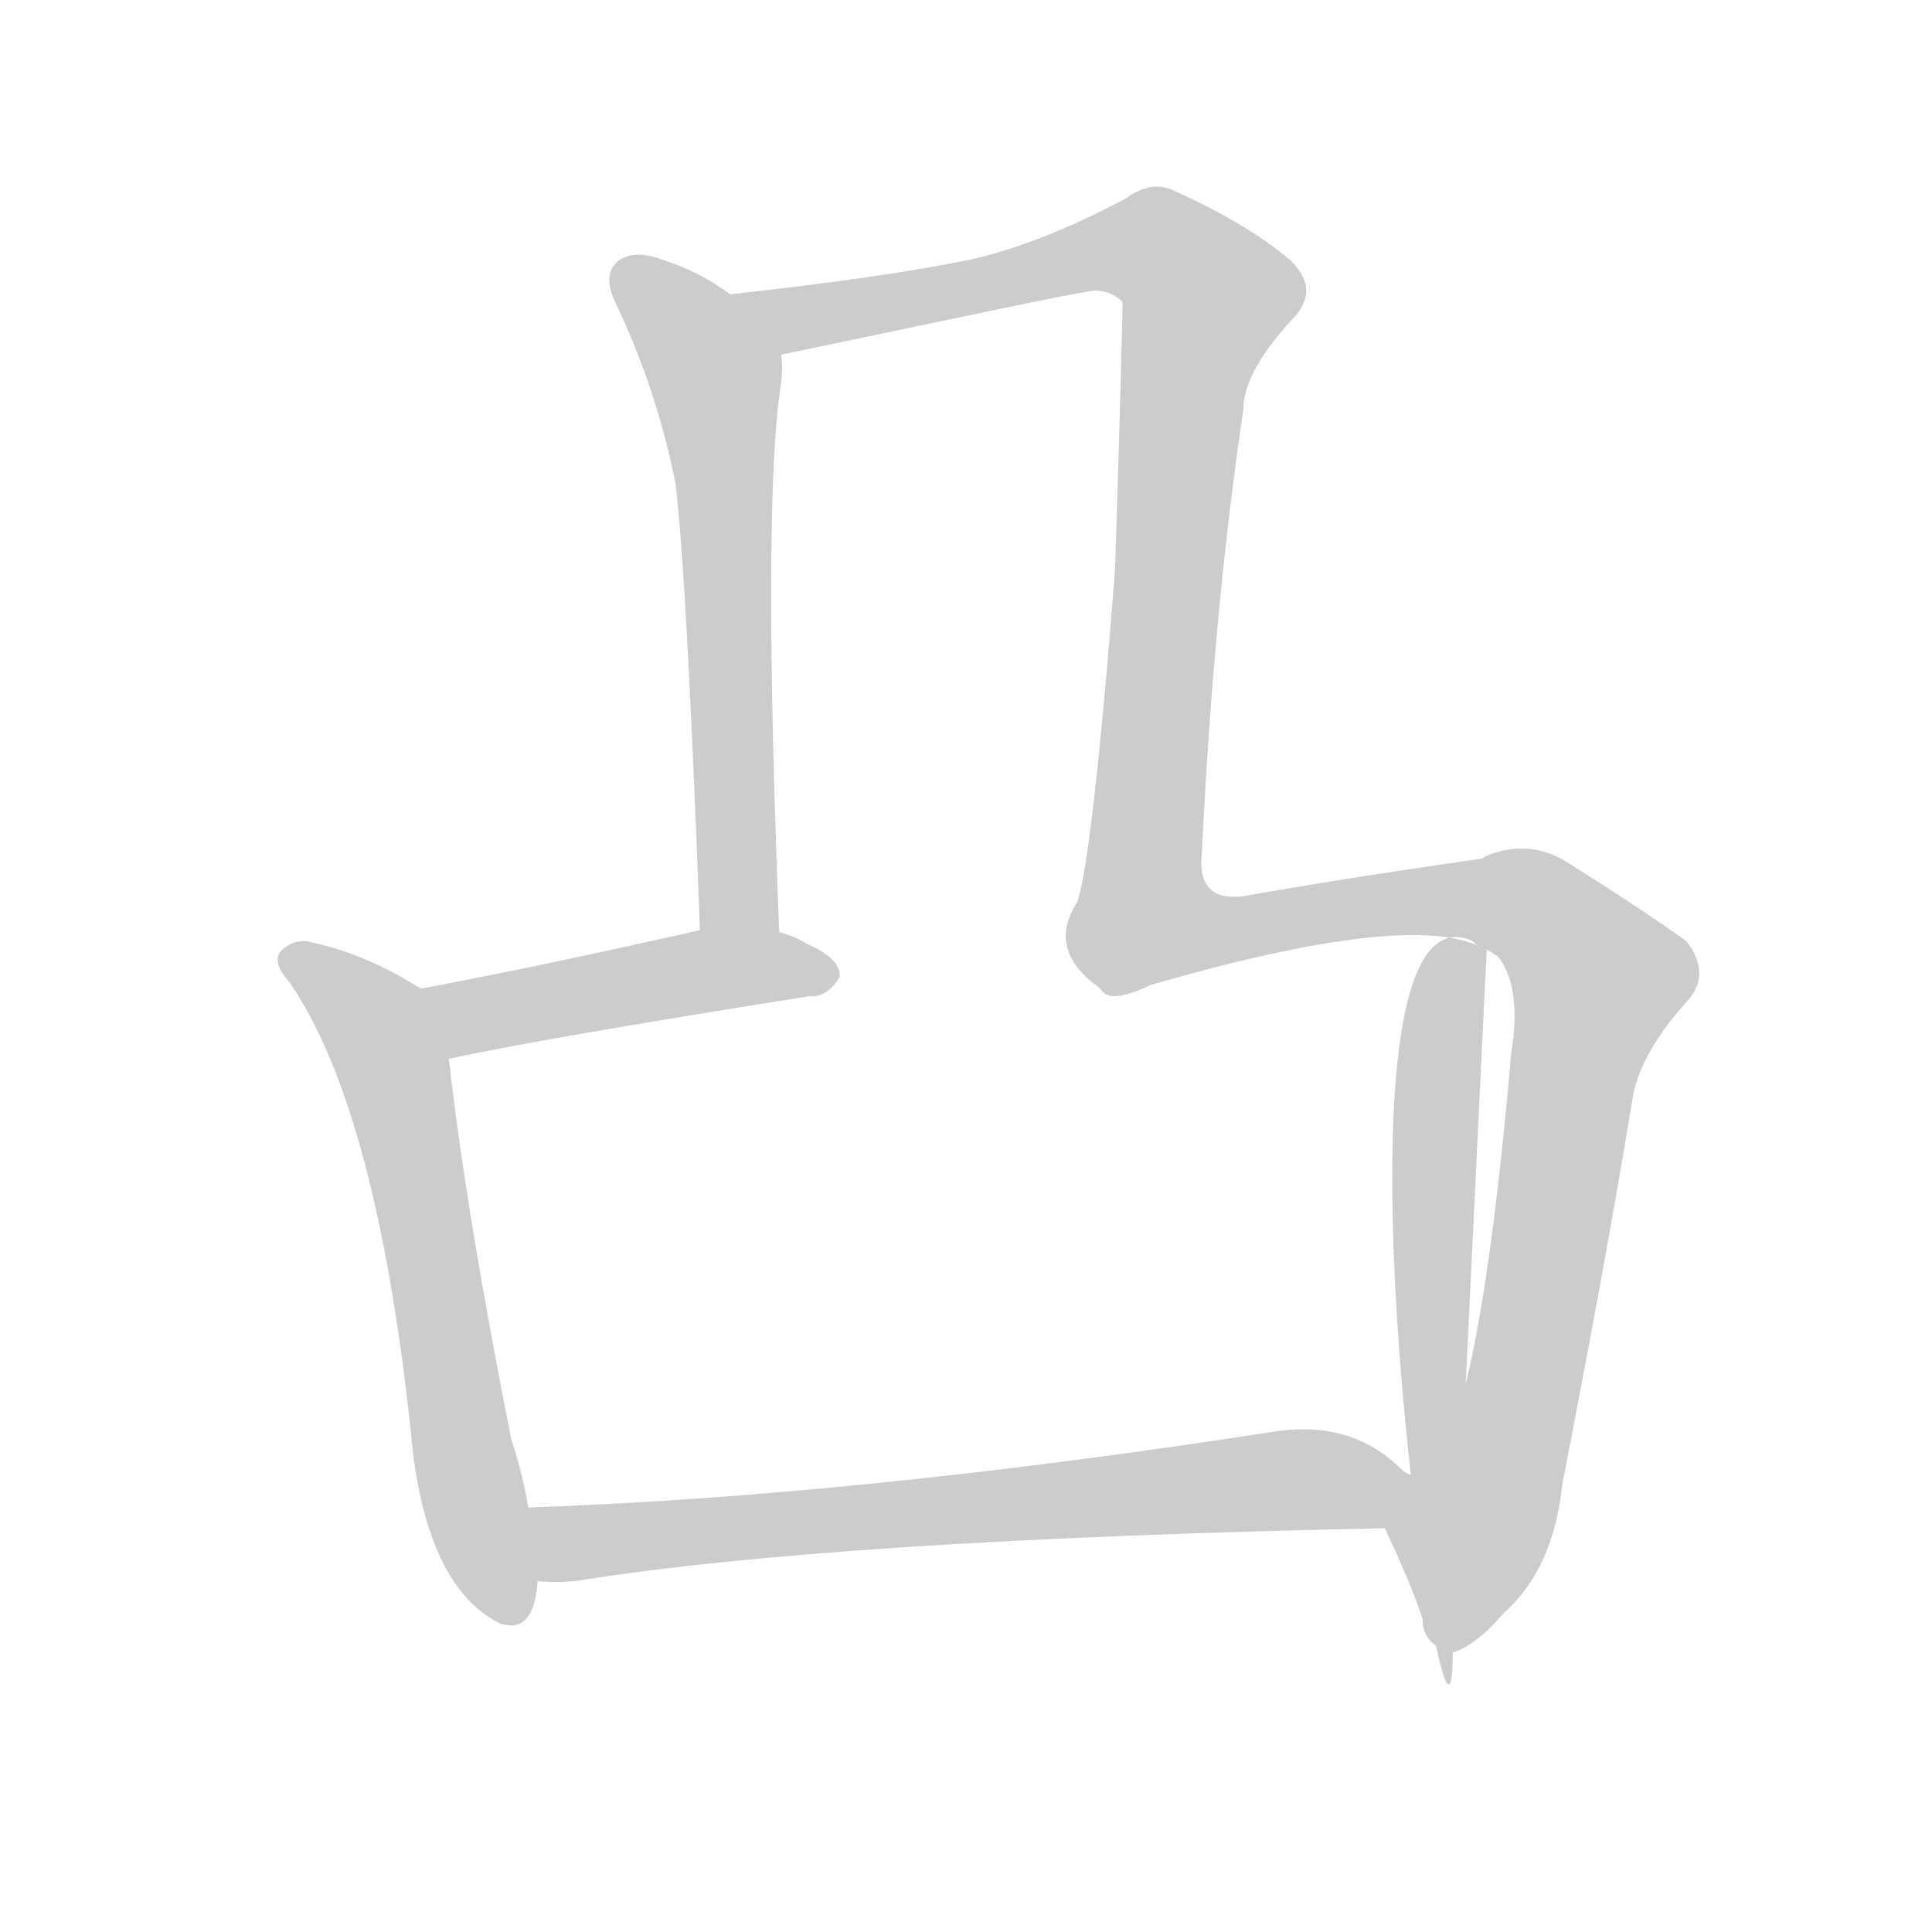
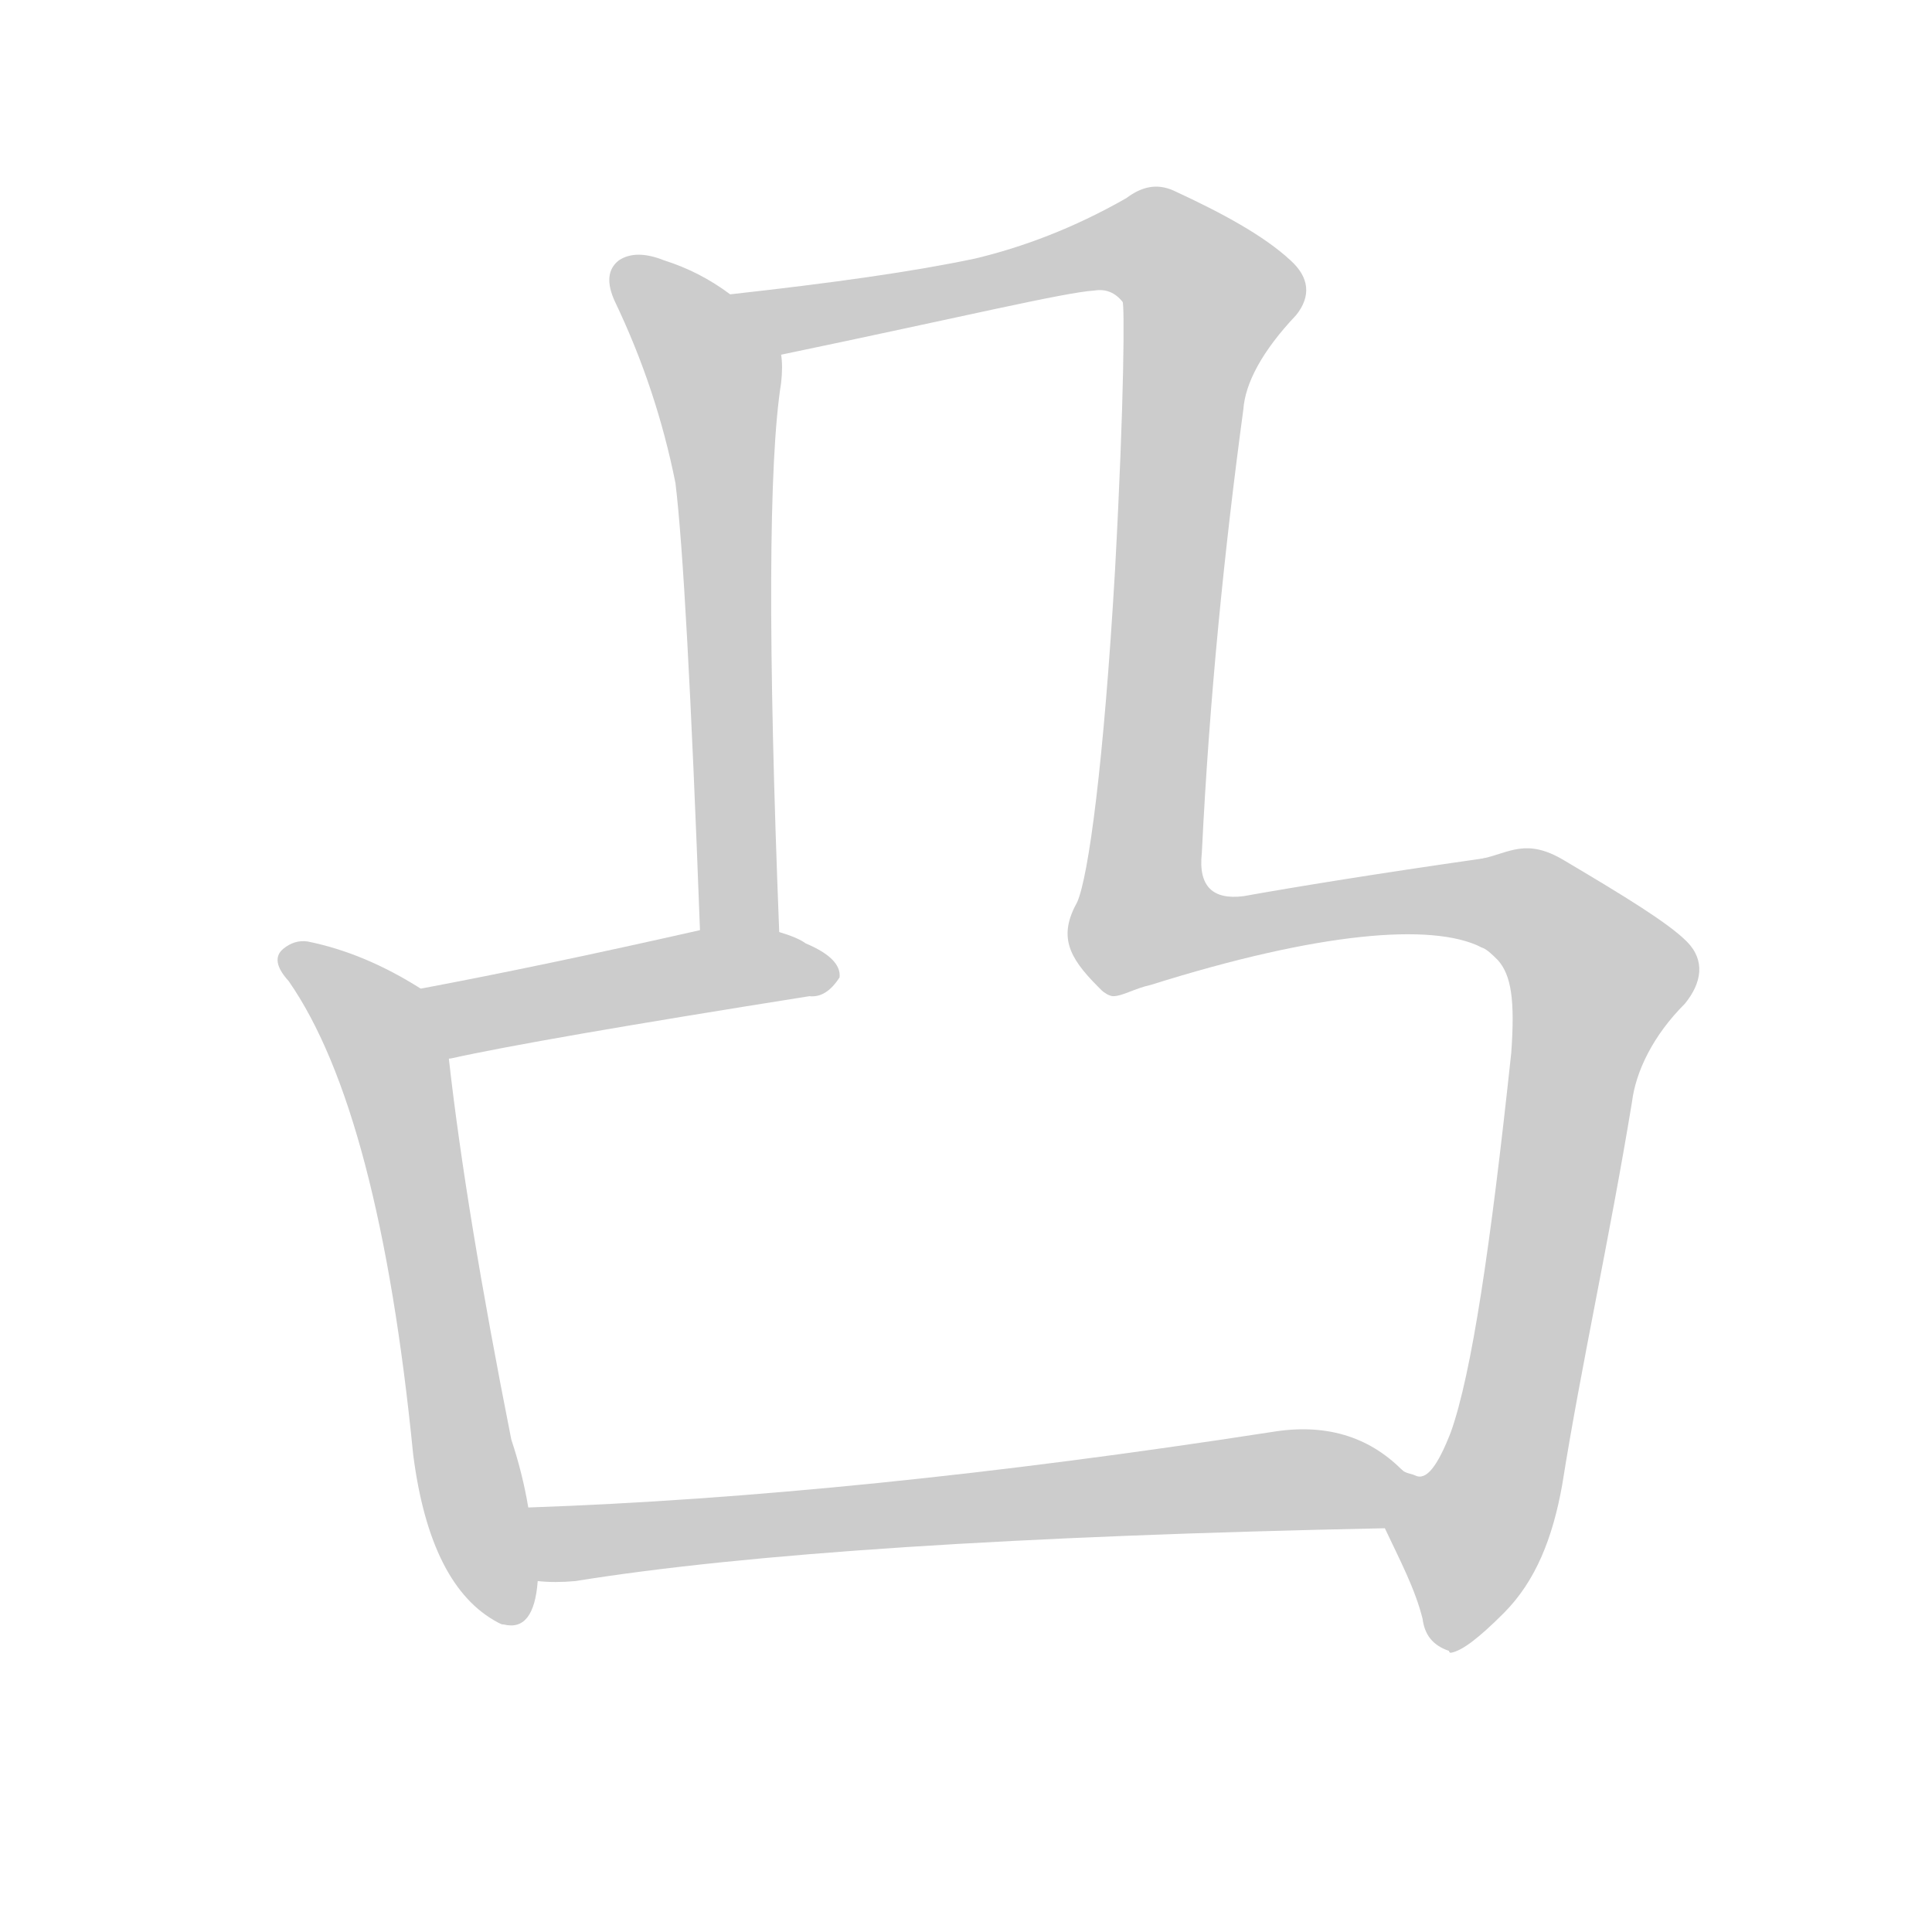
<svg xmlns="http://www.w3.org/2000/svg" xmlns:xlink="http://www.w3.org/1999/xlink" id="z20984" class="acjk" version="1.1" viewBox="0 0 1024 1024">
  <style>

@keyframes z20984k {
	from {
		stroke:#ccc;
		stroke-dashoffset:3334;
	}
	1% {
		stroke:#c00;
		stroke-dashoffset:3334;
	}
	75% {
		stroke:#c00;
		stroke-dashoffset:0;
	}
	to {
		stroke:#000;
	}
}
#z20984 path[clip-path] {
	animation:z20984k 1s linear both;
	stroke-dasharray:3334;
	stroke-width:128;
	stroke-linecap:round;
	fill:none;
}
#z20984 path[clip-path="url(#z20984c1)"] {animation-delay:1s;}
#z20984 path[clip-path="url(#z20984c2)"] {animation-delay:2s;}
#z20984 path[clip-path="url(#z20984c3)"] {animation-delay:3s;}
#z20984 path[clip-path="url(#z20984c4a)"] {animation-delay:4s;}
#z20984 path[clip-path="url(#z20984c4b)"] {animation-delay:4s;}
#z20984 path[clip-path="url(#z20984c5)"] {animation-delay:5s;}
#z20984 path {fill:#ccc;}

</style>
  <path id="z20984d1" d="M387 156Q371 144 352 138Q337 132 328 138Q319 145 326 160Q348 206 358 256Q364 305 371 493C371 507 413 508 413 494Q404 266 414 203Q415 194 414 188C414 174 398 164 387 156Z" />
  <path id="z20984d2" d="M371 493Q287 512 223 524C210 527 225 566 238 562Q237 561 239 561Q284 551 429 528Q438 529 445 518Q446 508 427 500Q423 497 413 494C400 489 385 490 371 493Z" />
  <path id="z20984d3" d="M223 524Q193 505 163 499Q156 498 150 503Q143 509 153 520Q201 589 219 771Q228 841 264 860C266 861 266 861 267 861Q283 865 285 838C287 825 282 812 280 799Q277 781 271 763Q247 642 238 562C236 549 234 532 223 524Z" />
-   <path id="z20984d4a" d="M770 875C770 875 770 875 771 875C770 875 770 875 770 875ZM771 875C772 875 772 875 772 875C772 875 772 875 771 875ZM773 875C773 875 773 874 774 874C773 874 773 875 773 875ZM774 874C775 874 775 874 775 874C775 874 775 874 774 874ZM776 873C776 873 777 873 777 873C777 873 776 873 776 873ZM778 872C778 872 778 872 778 872C778 872 778 872 778 872ZM779 871C780 871 780 871 780 871C780 871 780 871 779 871ZM781 870C781 870 782 870 782 869C782 870 781 870 781 870ZM783 869C783 868 784 868 784 868C784 868 783 868 783 869ZM785 867C785 867 786 866 786 866C786 866 785 867 785 867ZM787 865C787 865 788 865 788 864C788 865 787 865 787 865ZM789 863C789 863 790 863 790 862C790 863 789 863 789 863ZM791 861C791 861 792 861 792 860C792 861 791 861 791 861ZM793 859C794 859 794 858 794 858C794 858 794 859 793 859ZM590 528C588 528 585 527 584 525C583 524 583 524 582 523C564 510 560 495 571 478C576 464 583 405 591 302C594 210 595 162 595 160C591 156 586 154 580 154C565 156 510 168 414 188C403 179 373 159 387 156C441 150 484 144 517 137C542 131 569 120 597 105C605 99 614 97 622 101C649 113 670 126 684 138C694 148 695 157 687 167C669 186 659 203 659 217C648 291 641 370 637 452C635 470 643 477 659 475C687 470 730 463 786 455C801 452 800 508 785 502C759 489 700 496 610 522C602 526 595 528 590 528ZM897 526C898 526 898 525 898 524C898 525 898 526 897 526ZM898 524C899 524 899 523 899 522C899 523 899 524 898 524ZM899 522C899 522 900 521 900 520C900 521 899 522 899 522ZM900 520C900 520 900 519 900 518C900 519 900 520 900 520ZM900 518C900 518 900 517 900 516C900 517 900 518 900 518ZM900 516C900 516 900 515 900 514C900 515 900 516 900 516ZM900 514C900 513 900 513 900 512C900 513 900 513 900 514ZM900 512C900 511 900 511 899 510C900 511 900 511 900 512ZM899 510C899 510 899 509 899 509C899 509 899 510 899 510ZM799 516C798 515 798 515 798 514C798 515 798 515 799 516ZM798 514C797 513 797 512 796 512C797 512 797 513 798 514ZM796 512C796 511 796 510 795 509C796 510 796 511 796 512ZM795 509C795 509 794 508 794 507C794 508 795 509 795 509ZM794 507C793 507 793 507 793 507C793 507 793 507 794 507ZM792 506C792 506 792 506 792 506C792 506 792 506 792 506ZM791 505C791 505 791 505 791 505C791 505 791 505 791 505ZM790 505C790 505 790 504 790 504C790 504 790 505 790 505ZM788 503C788 503 787 503 787 503C787 503 788 503 788 503C687 431 770 999 770 875Z" />
-   <path id="z20984d4b" d="M769 876C768 876 768 876 768 875C759 873 754 867 754 858C749 843 742 827 734 810C728 801 734 773 743 779C745 781 748 782 750 782C756 786 763 778 769 759C781 729 792 662 801 558C805 534 802 517 794 507C791 505 788 503 785 502C770 496 772 462 786 455C786 455 786 455 787 454C801 448 815 448 829 456C861 476 883 491 894 499C903 511 903 522 893 532C877 550 867 568 865 584C853 657 840 725 828 787C825 816 815 839 797 855C785 869 775 875 769 876Z" />
+   <path id="z20984d4a" d="M590 528C588 528 585 526 584 525C583 524 583 524 582 523C566 507 561 496 571 478C577 464 585 405 591 302C596 210 596 161 595 160C591 155 586 153 580 154C564 155 510 168 414 188C400 190 373 159 387 156C441 150 484 144 517 137C542 131 569 121 597 105C605 99 613 97 622 101C648 113 670 125 684 138C694 147 695 157 687 167C669 186 660 203 659 217C649 291 641 370 637 452C635 470 643 477 659 475C687 470 730 463 786 455C801 452 800 508 785 502C759 489 699 494 610 522C601 524 595 528 590 528Z" />
+   <path id="z20984d4b" d="M769 876C768 876 768 875 768 875C759 872 755 866 754 858C750 842 742 827 734 810C730 800 733 775 743 779C745 781 748 781 750 782C756 785 762 777 769 759C780 728 790 661 801 558C803 530 801 517 794 509C791 506 788 503 785 502C772 494 771 458 786 455C800 452 809 444 829 456C861 475 884 489 894 499C904 509 902 521 893 532C876 549 867 568 865 584C853 657 838 724 828 787C823 815 814 838 797 855C784 868 775 875 769 876Z" />
  <path id="z20984d5" d="M285 838Q294 839 305 838Q441 816 734 810C745 810 751 787 743 779Q716 752 674 759Q454 793 280 799C267 799 272 838 285 838Z" />
  <defs>
    <clipPath id="z20984c1">
      <use xlink:href="#z20984d1" />
    </clipPath>
    <clipPath id="z20984c2">
      <use xlink:href="#z20984d2" />
    </clipPath>
    <clipPath id="z20984c3">
      <use xlink:href="#z20984d3" />
    </clipPath>
    <clipPath id="z20984c4a">
      <use xlink:href="#z20984d4a" />
    </clipPath>
    <clipPath id="z20984c4b">
      <use xlink:href="#z20984d4b" />
    </clipPath>
    <clipPath id="z20984c5">
      <use xlink:href="#z20984d5" />
    </clipPath>
  </defs>
  <path pathLength="3333" clip-path="url(#z20984c1)" d="M331 146L379 198L393 493" />
  <path pathLength="3333" clip-path="url(#z20984c2)" d="M232 527L439 514" />
  <path pathLength="3333" clip-path="url(#z20984c3)" d="M156 509L208 566L270 854" />
  <path pathLength="3333" clip-path="url(#z20984c4a)" d="M396 158L435 167L605 129L633 144L607 491L779 475L844 513L792 794L765 828L738 798" />
  <path pathLength="3333" clip-path="url(#z20984c4b)" d="M396 158L435 167L605 129L633 144L607 491L779 475L844 513L792 794L765 828L738 798" />
  <path pathLength="3333" clip-path="url(#z20984c5)" d="M288 804L739 788" />
</svg>
